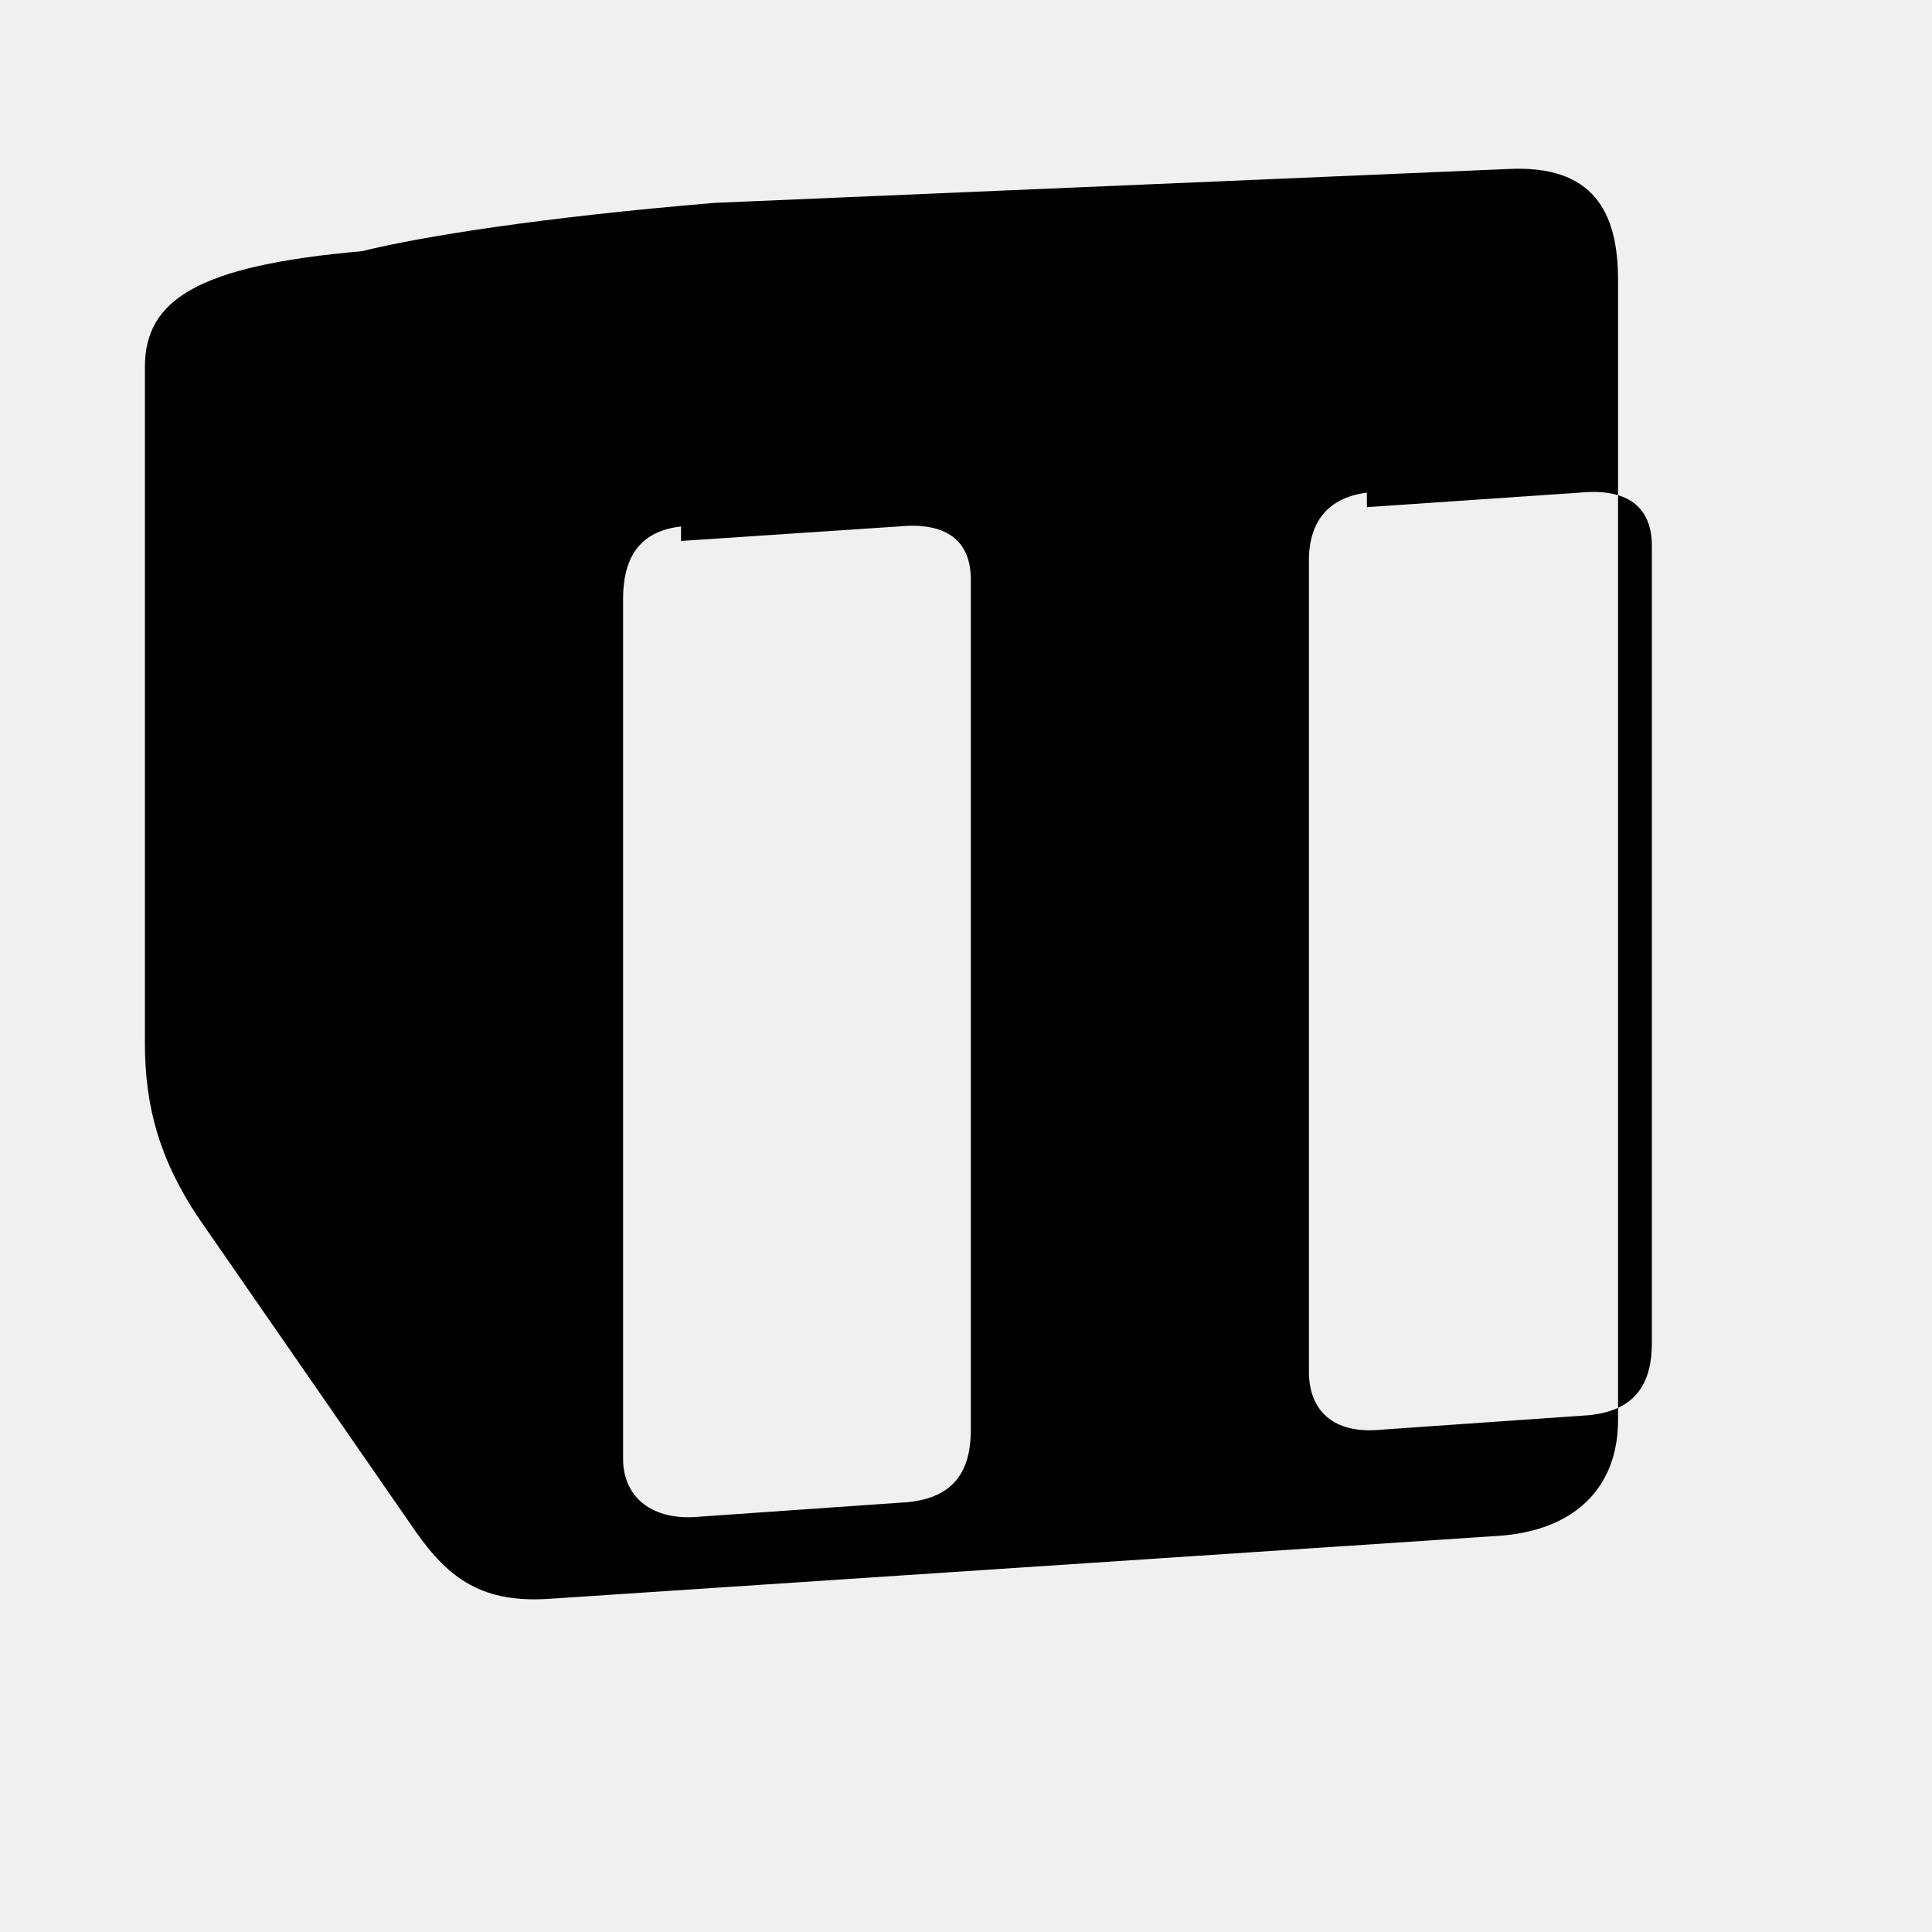
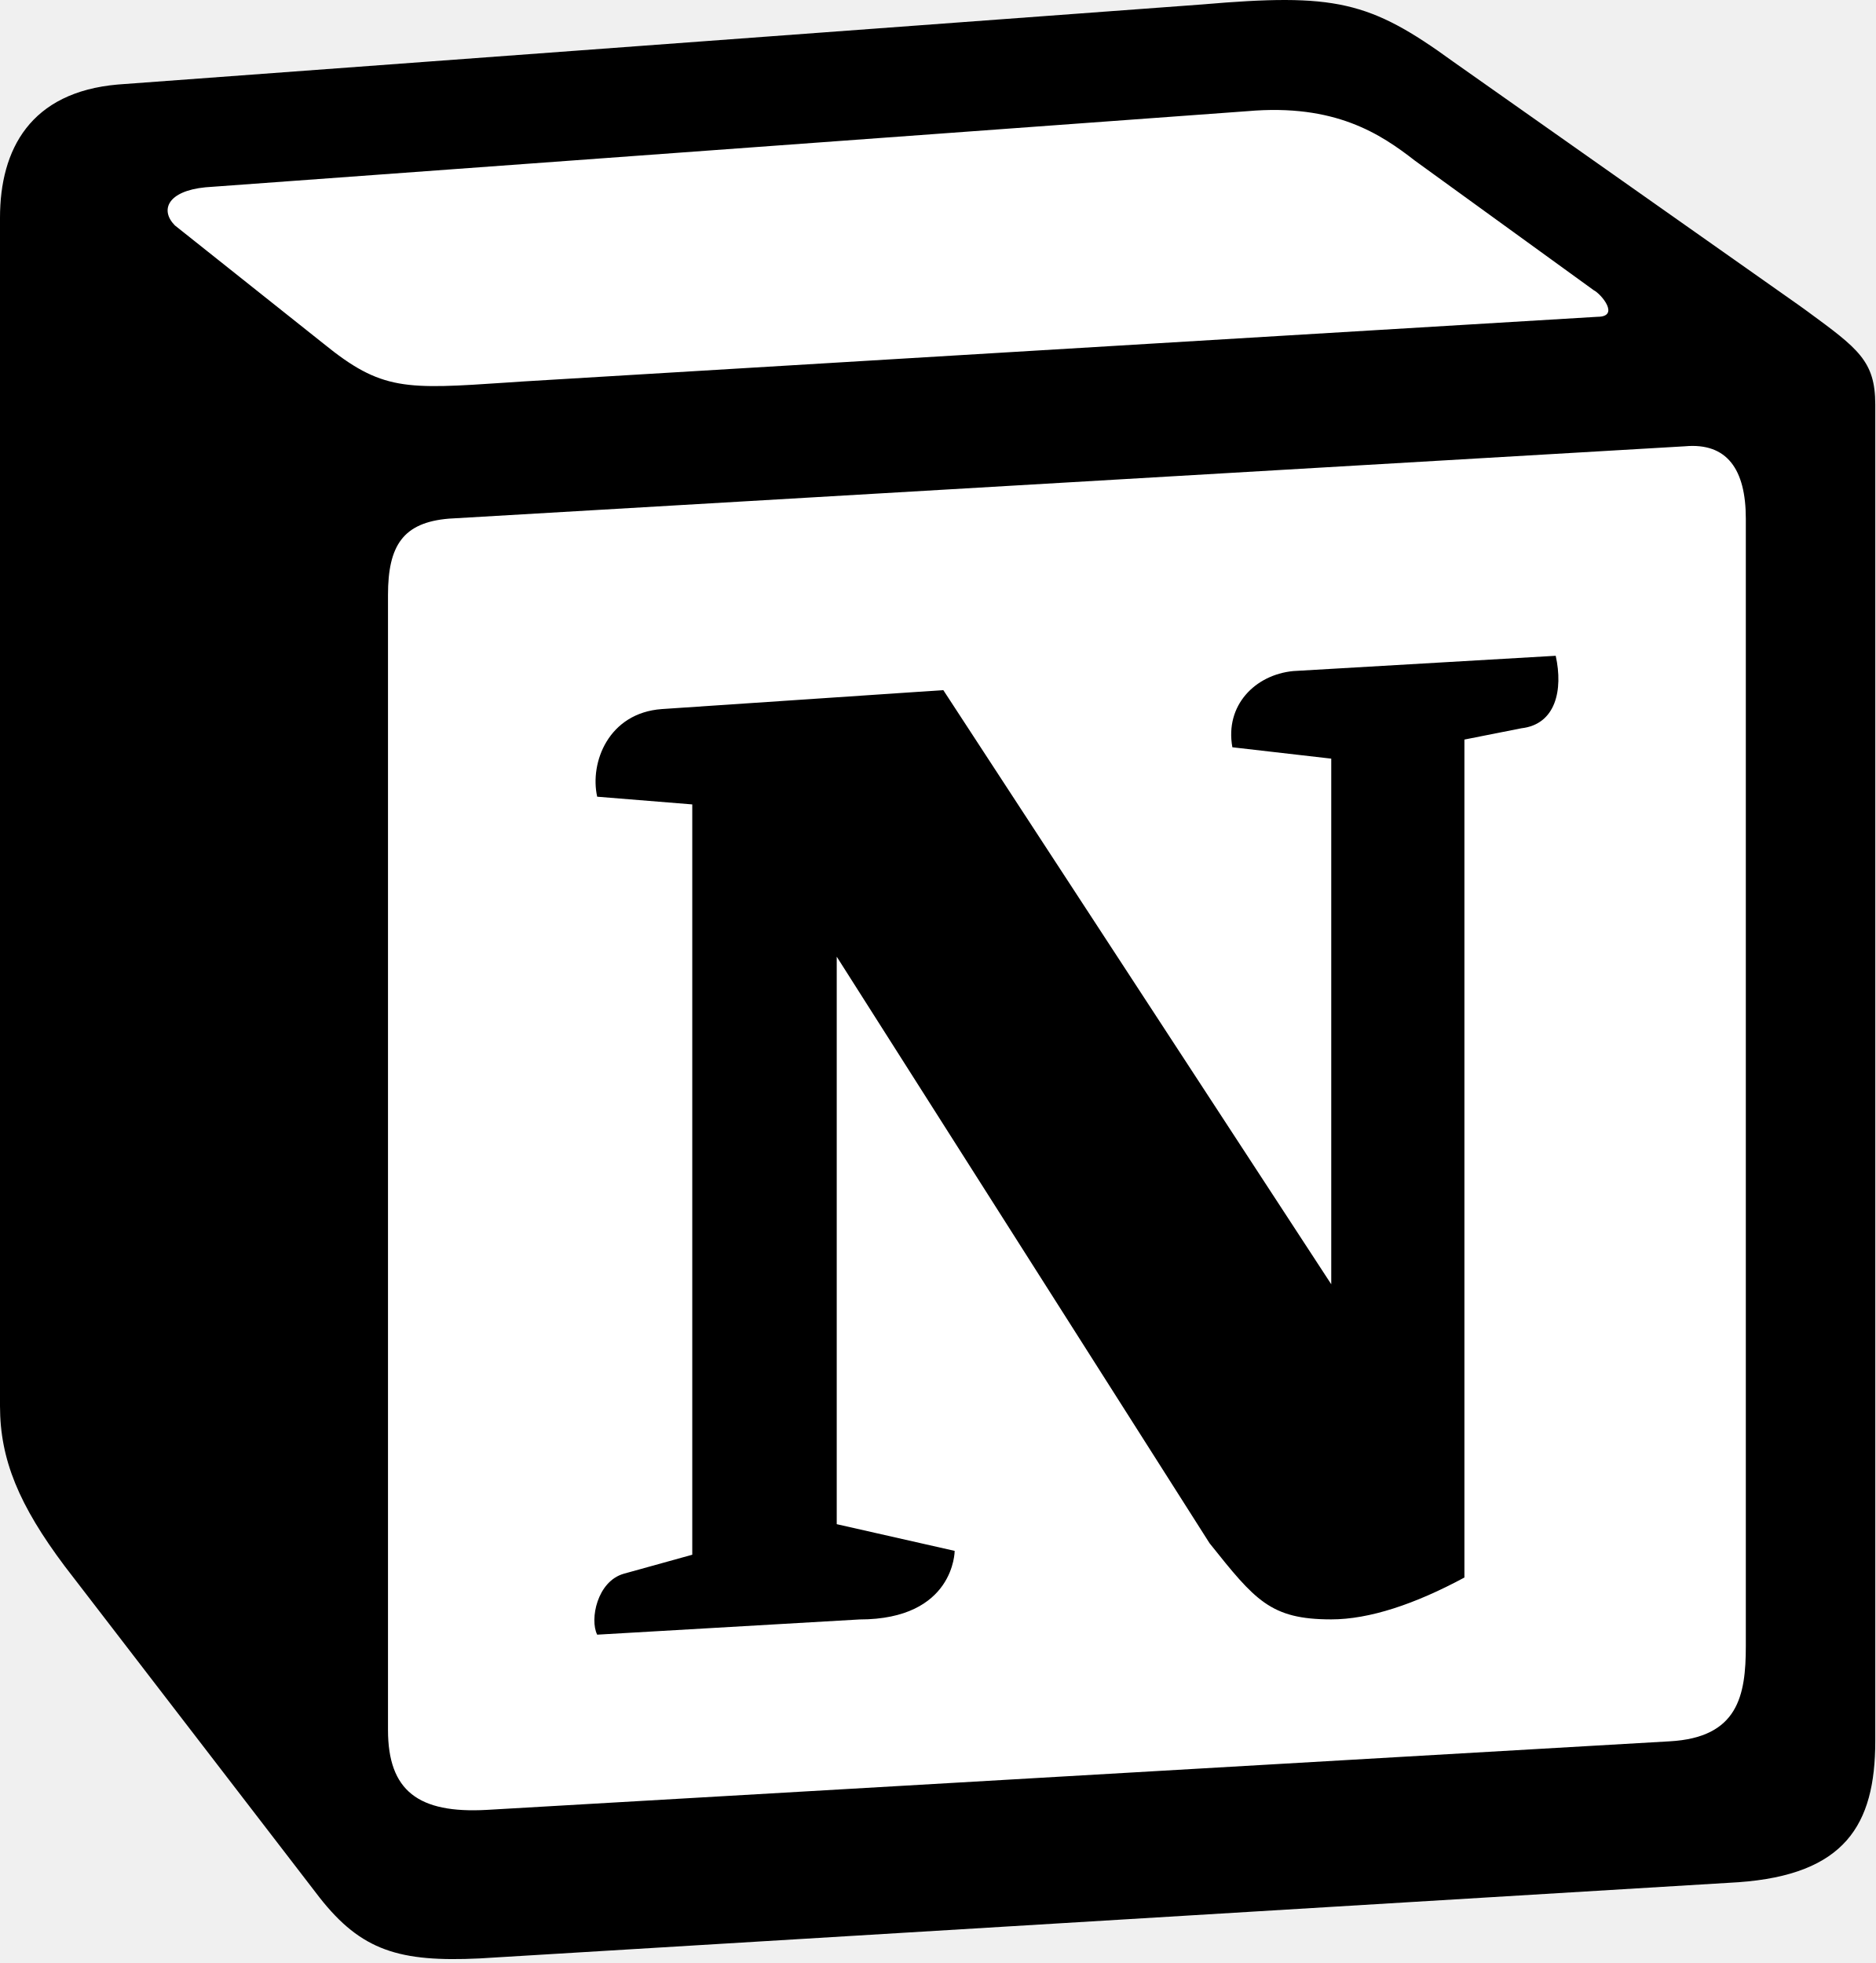
- <svg xmlns="http://www.w3.org/2000/svg" viewBox="0 0 120 120" fill="none">
-   <path fill-rule="evenodd" clip-rule="evenodd" d="M22.5 15.6C26.1 14.7 33.6 13.5 44.4 12.6l49.2-2.1c5.4-.3 6.9 2.7 6.9 6.9v70.8c0 4.2-2.7 6.9-7.5 7.2l-58.8 3.9c-4.2.3-6.3-1.2-8.4-4.2L12.3 75.6c-2.4-3.6-3.3-6.9-3.3-10.8V22.8c0-4.2 3.3-6.3 13.5-7.2zm19.8 17.1c-2.7.3-3.6 2.1-3.6 4.5v53.4c0 2.4 1.8 3.9 4.8 3.6l12.9-.9c3-.3 3.9-2.1 3.9-4.5V36c0-2.4-1.5-3.6-4.5-3.3l-13.5.9zm42.6-2.1c-2.4.3-3.6 1.8-3.6 4.2v50.4c0 2.4 1.5 3.9 4.5 3.6l12.9-.9c3-.3 3.9-2.1 3.9-4.5V33.9c0-2.4-1.5-3.6-4.5-3.3l-13.2.9z" fill="#000000" />
+ <svg xmlns="http://www.w3.org/2000/svg" width="256" height="268" preserveAspectRatio="xMidYMid" viewBox="0 0 256 268">
+   <path fill="#fff" d="M16.092 11.538 164.09.608c18.179-1.56 22.85-.508 34.28 7.801l47.243 33.282C253.406 47.414 256 48.975 256 55.207v182.527c0 11.439-4.155 18.205-18.696 19.24L65.44 267.378c-10.913.517-16.11-1.043-21.825-8.327L8.826 213.814C2.586 205.487 0 199.254 0 191.97V29.726c0-9.352 4.155-17.153 16.092-18.188Z" />
+   <path d="M164.09.608 16.092 11.538C4.155 12.573 0 20.374 0 29.726v162.245c0 7.284 2.585 13.516 8.826 21.843l34.789 45.237c5.715 7.284 10.912 8.844 21.825 8.327l171.864-10.404c14.532-1.035 18.696-7.801 18.696-19.24V55.207c0-5.911-2.336-7.614-9.21-12.66l-1.185-.856L198.37 8.409C186.94.1 182.27-.952 164.09.608ZM69.327 52.22c-14.033.945-17.216 1.159-25.186-5.323L23.876 30.778c-2.06-2.086-1.026-4.69 4.163-5.207l142.274-10.395c11.947-1.043 18.17 3.12 22.842 6.758l24.401 17.68c1.043.525 3.638 3.637.517 3.637L71.146 52.095l-1.819.125Zm-16.36 183.954V81.222c0-6.767 2.077-9.887 8.3-10.413L230.02 60.93c5.724-.517 8.31 3.12 8.31 9.879v153.917c0 6.767-1.044 12.49-10.387 13.008l-161.487 9.361c-9.343.517-13.489-2.594-13.489-10.921ZM212.377 89.53c1.034 4.681 0 9.362-4.681 9.897l-7.783 1.542v114.404c-6.758 3.637-12.981 5.715-18.18 5.715-8.308 0-10.386-2.604-16.609-10.396l-50.898-80.079v77.476l16.1 3.646s0 9.362-12.989 9.362l-35.814 2.077c-1.043-2.086 0-7.284 3.63-8.318l9.351-2.595V109.823l-12.98-1.052c-1.044-4.68 1.55-11.439 8.826-11.965l38.426-2.585 52.958 81.113v-71.76l-13.498-1.552c-1.043-5.733 3.111-9.896 8.3-10.404l35.84-2.087Z" />
</svg>
